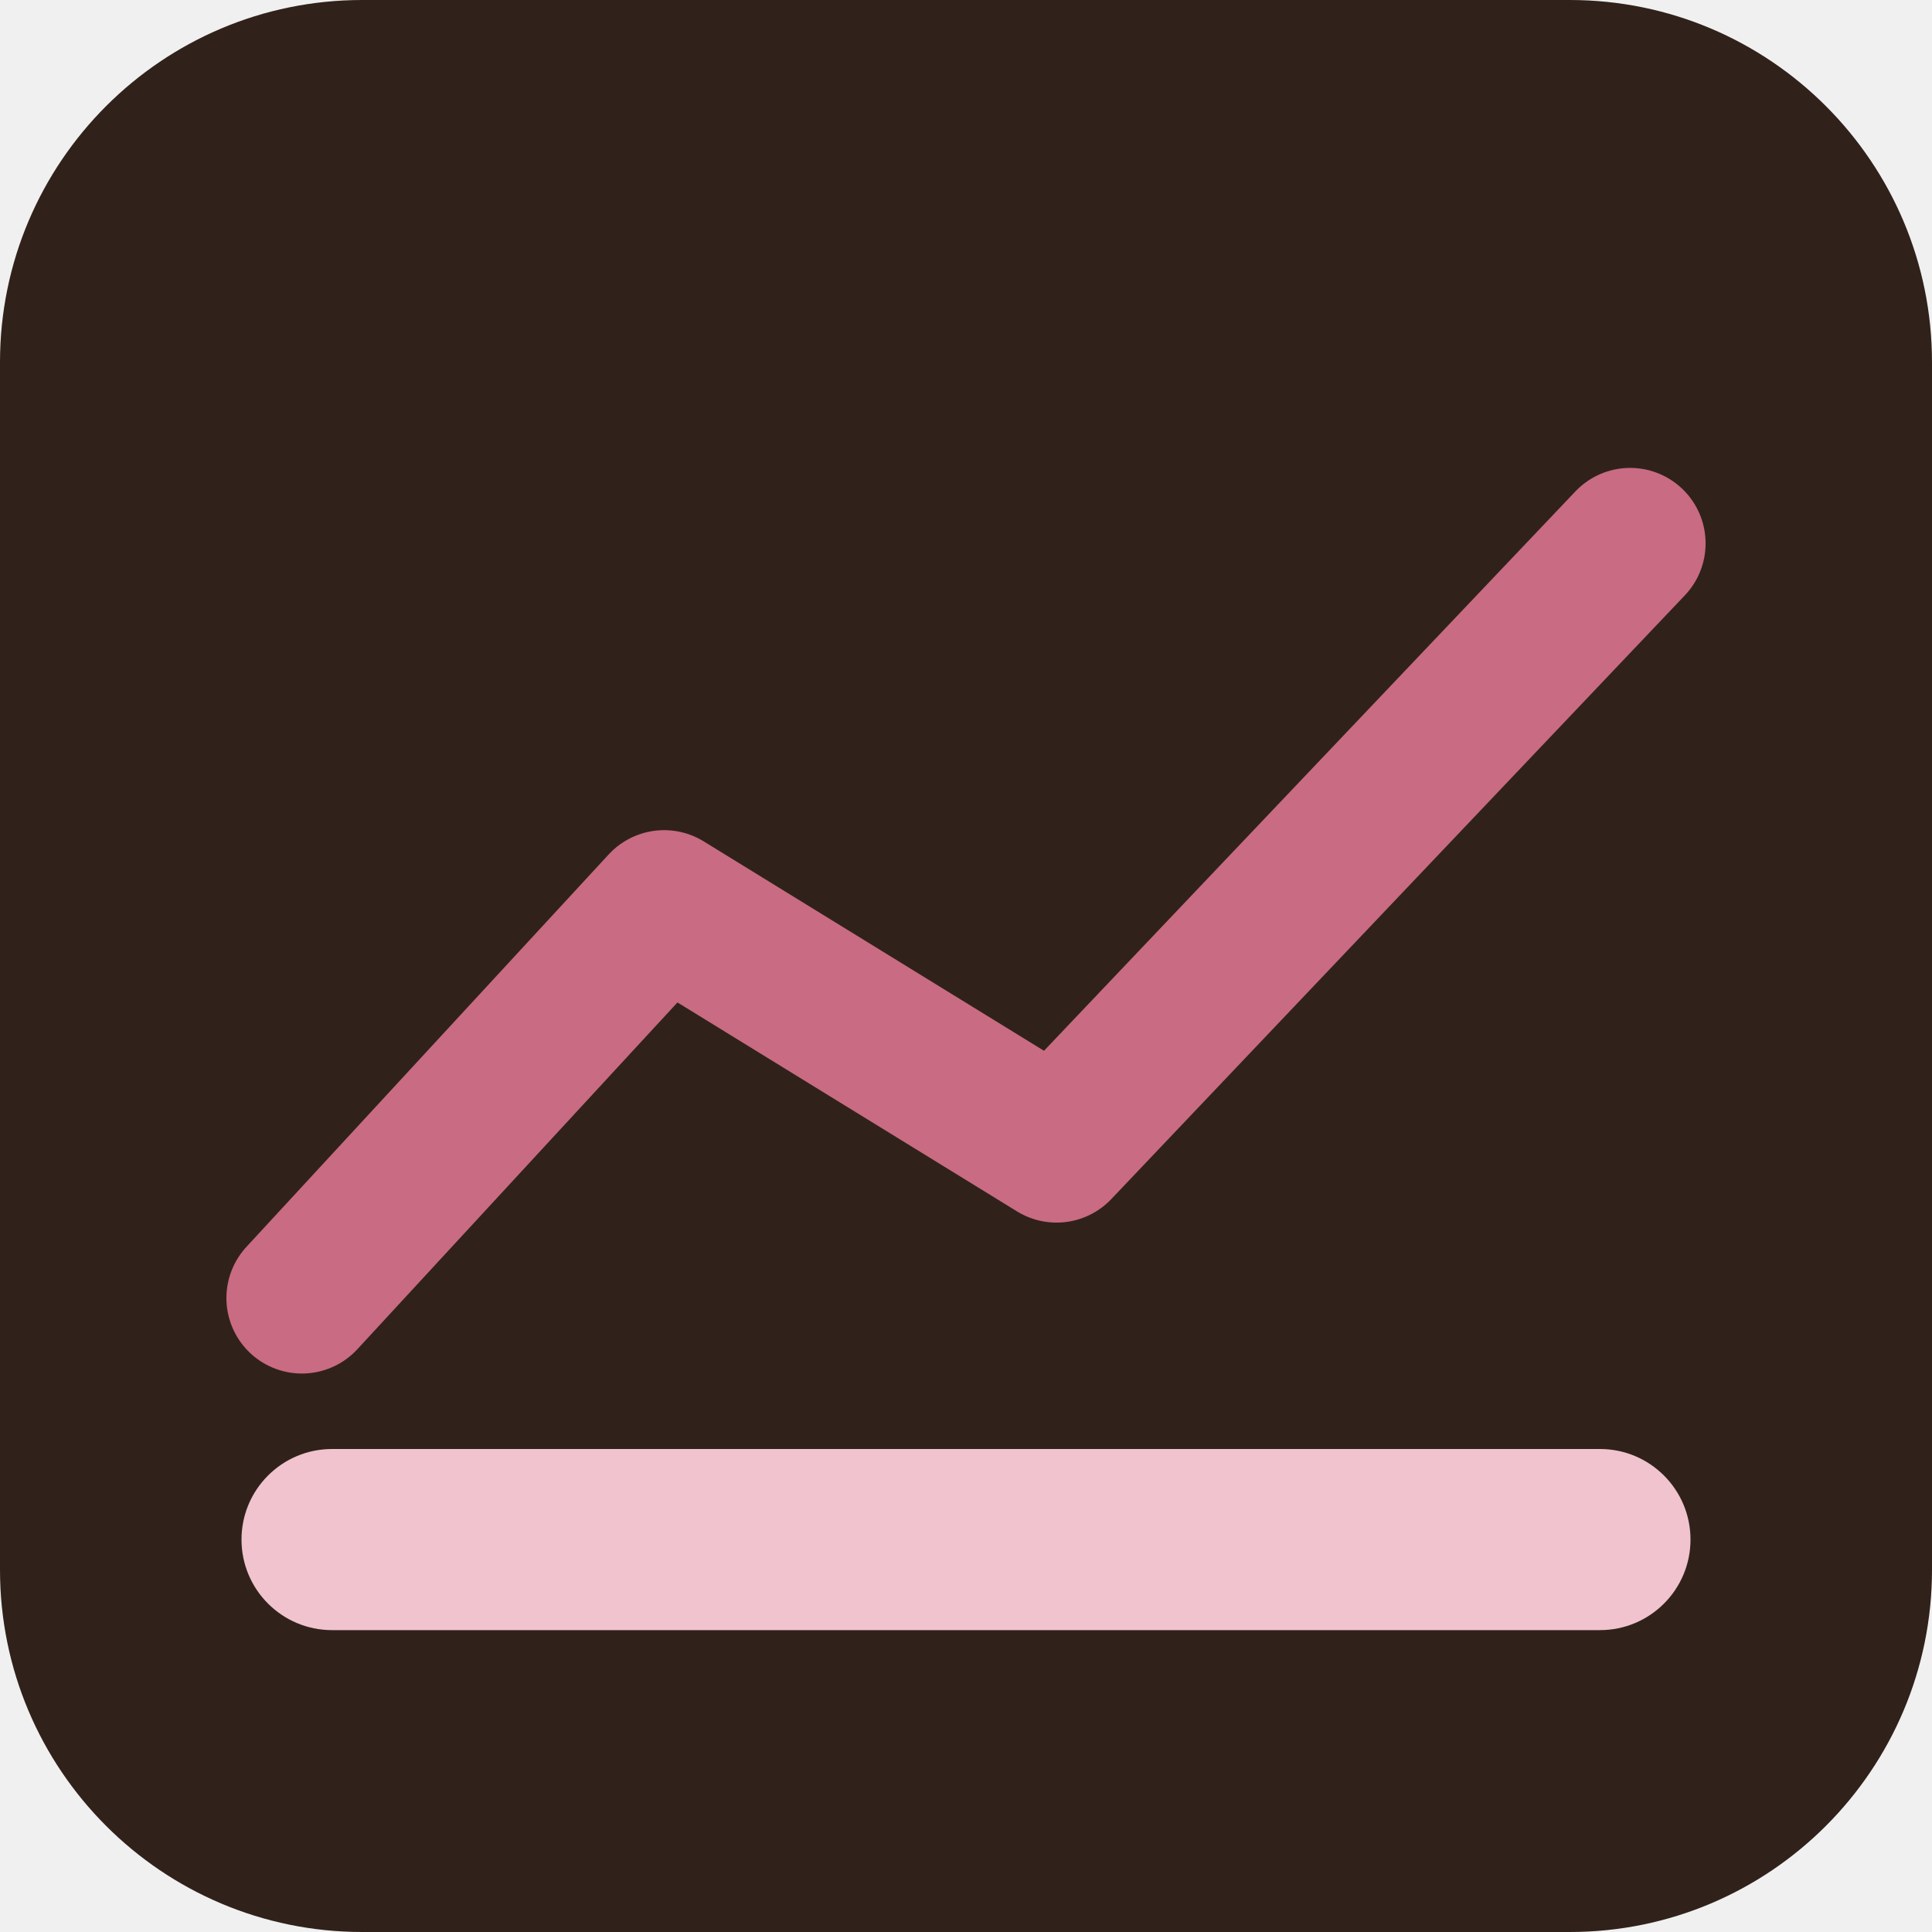
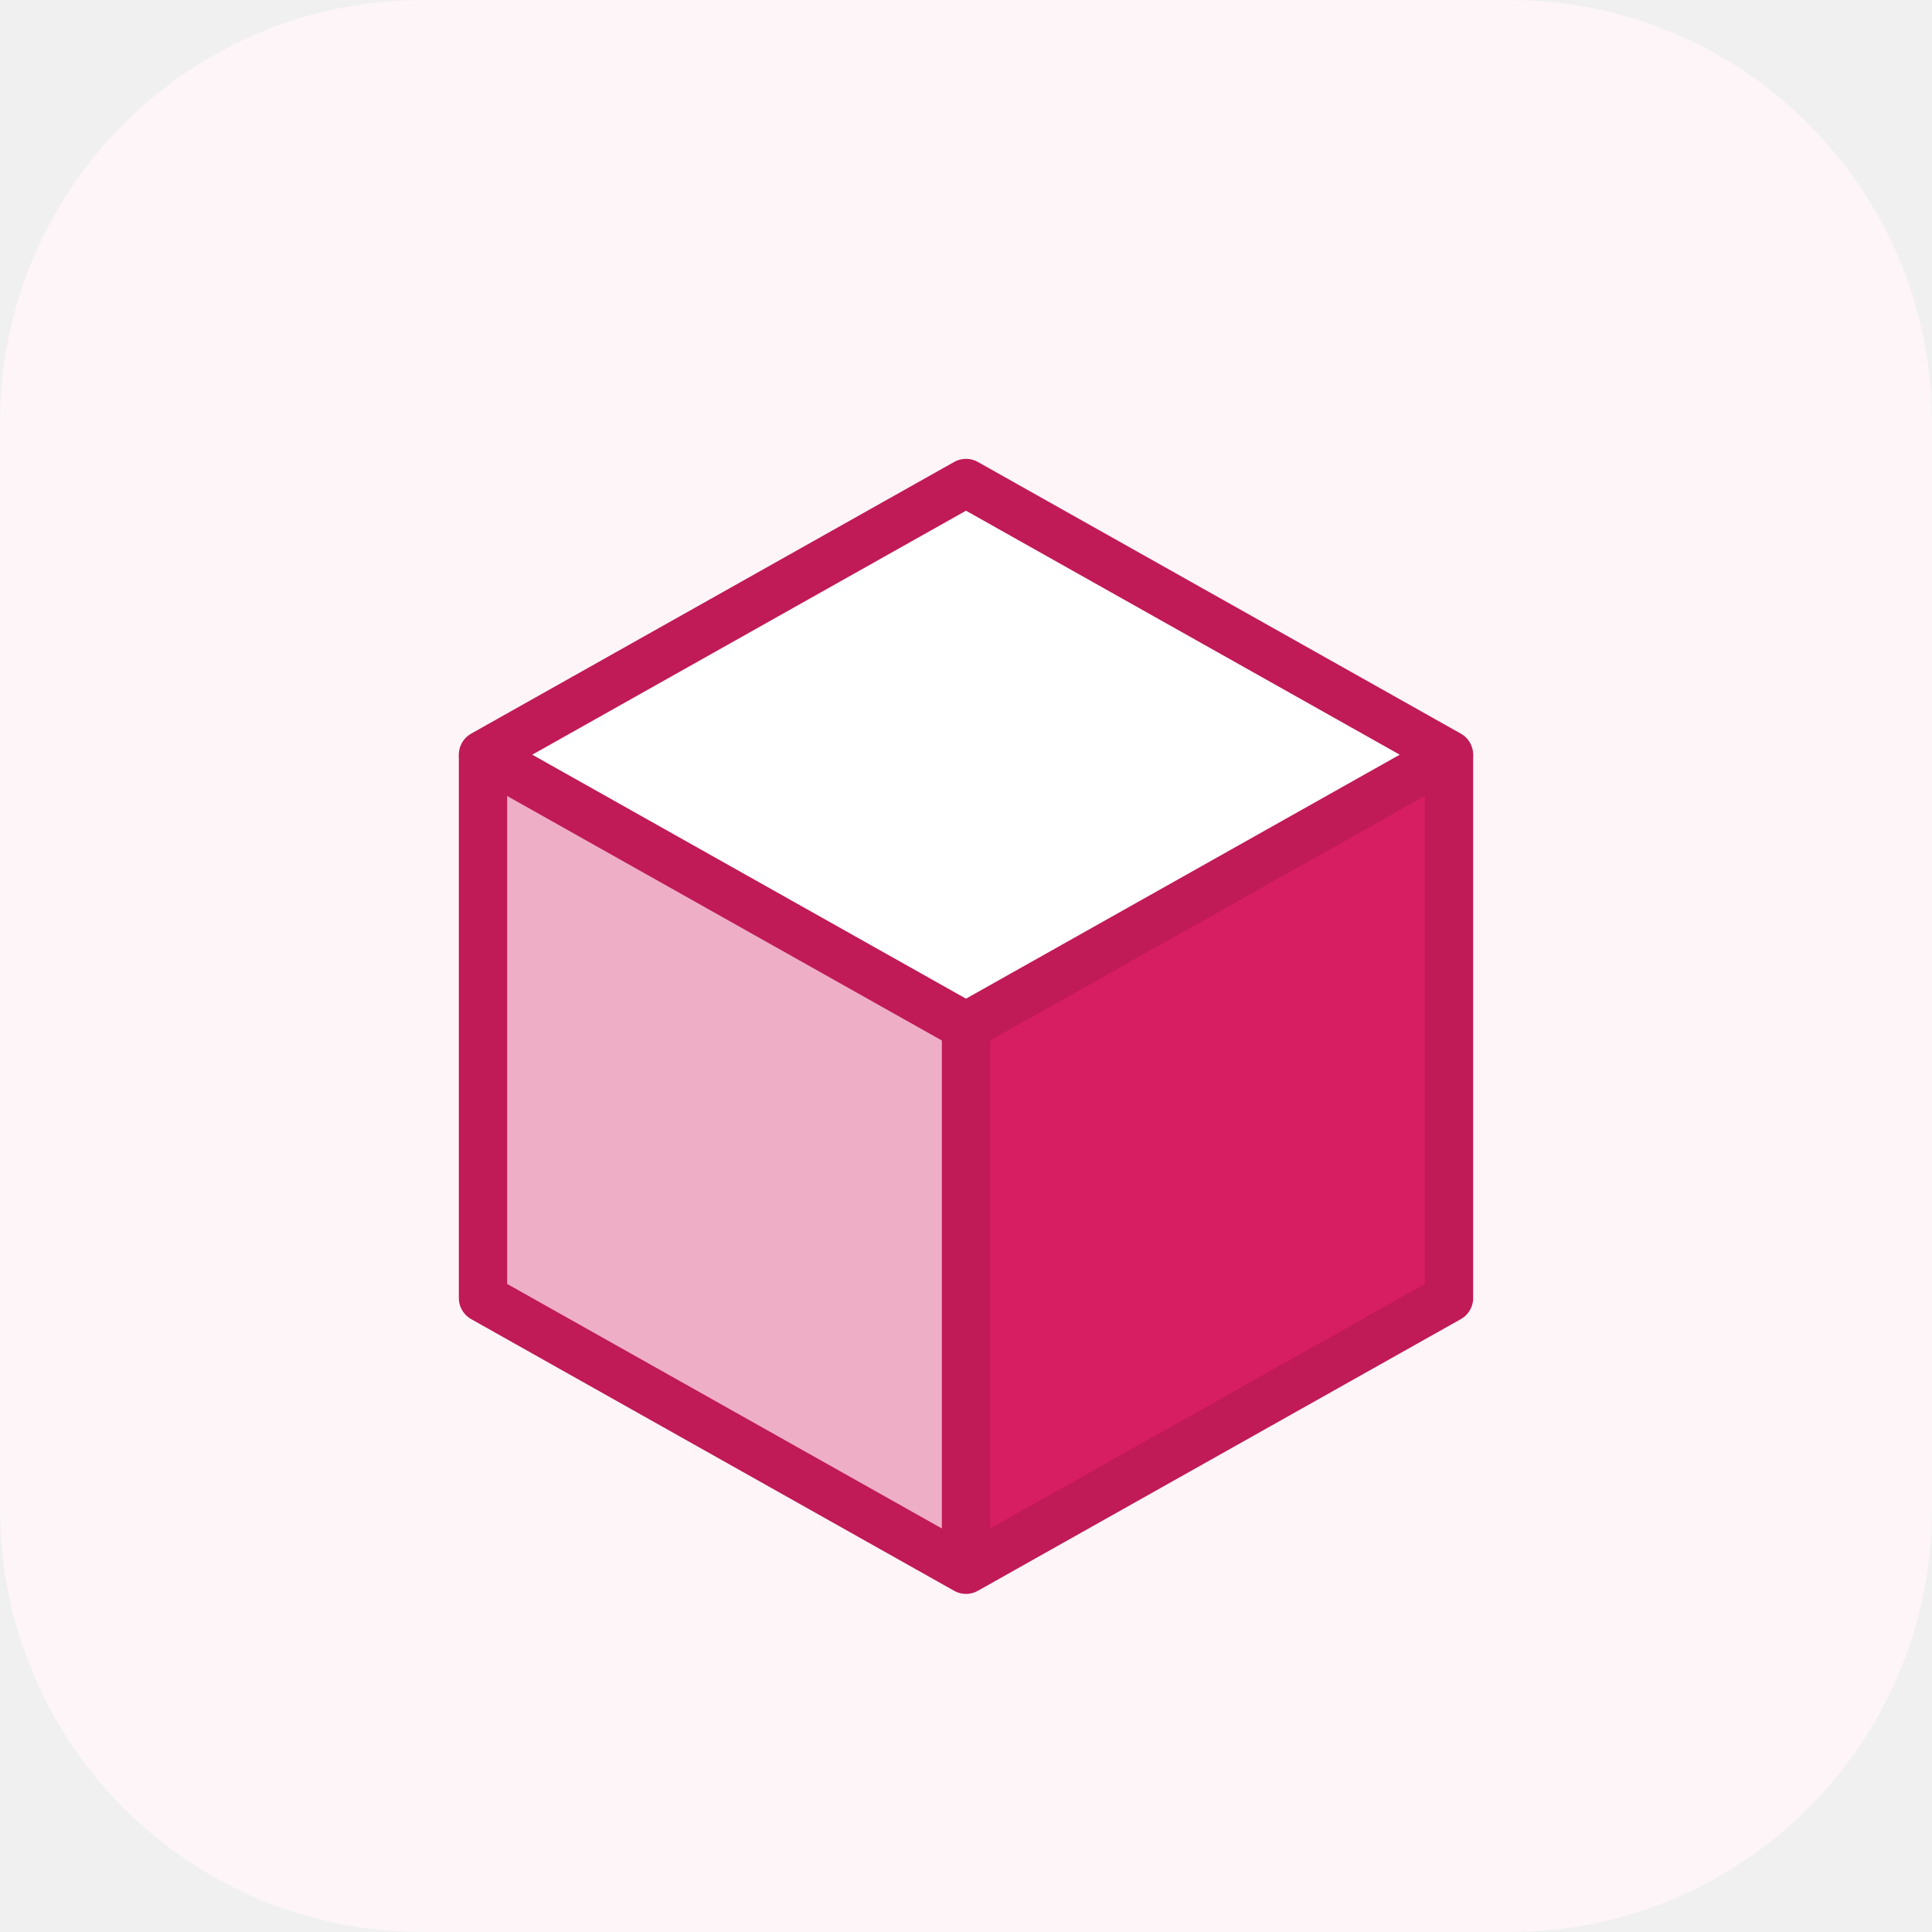
<svg xmlns="http://www.w3.org/2000/svg" viewBox="0 0 32 32">
-   <rect width="32" height="32" rx="6" fill="#30221a" />
-   <path d="M5 21.5 L11 15 L17.5 19 L27 9" fill="none" stroke="#c96b83" stroke-width="2.5" stroke-linecap="round" stroke-linejoin="round" />
-   <rect x="4" y="24" width="24" height="3" rx="1.5" fill="#f0c3ce" />
+   <rect width="32" height="32" rx="7" fill="#fdf5f8" />
+   <g transform="translate(16 17)">
+     <path d="M0 -9 L8 -4.5 L0 0 L-8 -4.5 Z" fill="#ffffff" />
+     <path d="M-8 -4.5 L0 0 L0 9 L-8 4.5 Z" fill="#eeaec6" />
+     <path d="M8 -4.5 L8 4.5 L0 9 L0 0 Z" fill="#d81e63" />
+     <path d="M0 -9 L8 -4.5 L0 0 L-8 -4.5 Z" fill="none" stroke="#c01a57" stroke-width="0.8" stroke-linejoin="round" />
+     <path d="M-8 -4.5 L-8 4.5 L0 9 L8 4.5 L8 -4.5" fill="none" stroke="#c01a57" stroke-width="0.8" stroke-linejoin="round" />
+     <path d="M0 0 L0 9" stroke="#c01a57" stroke-width="0.8" />
+   </g>
</svg>
